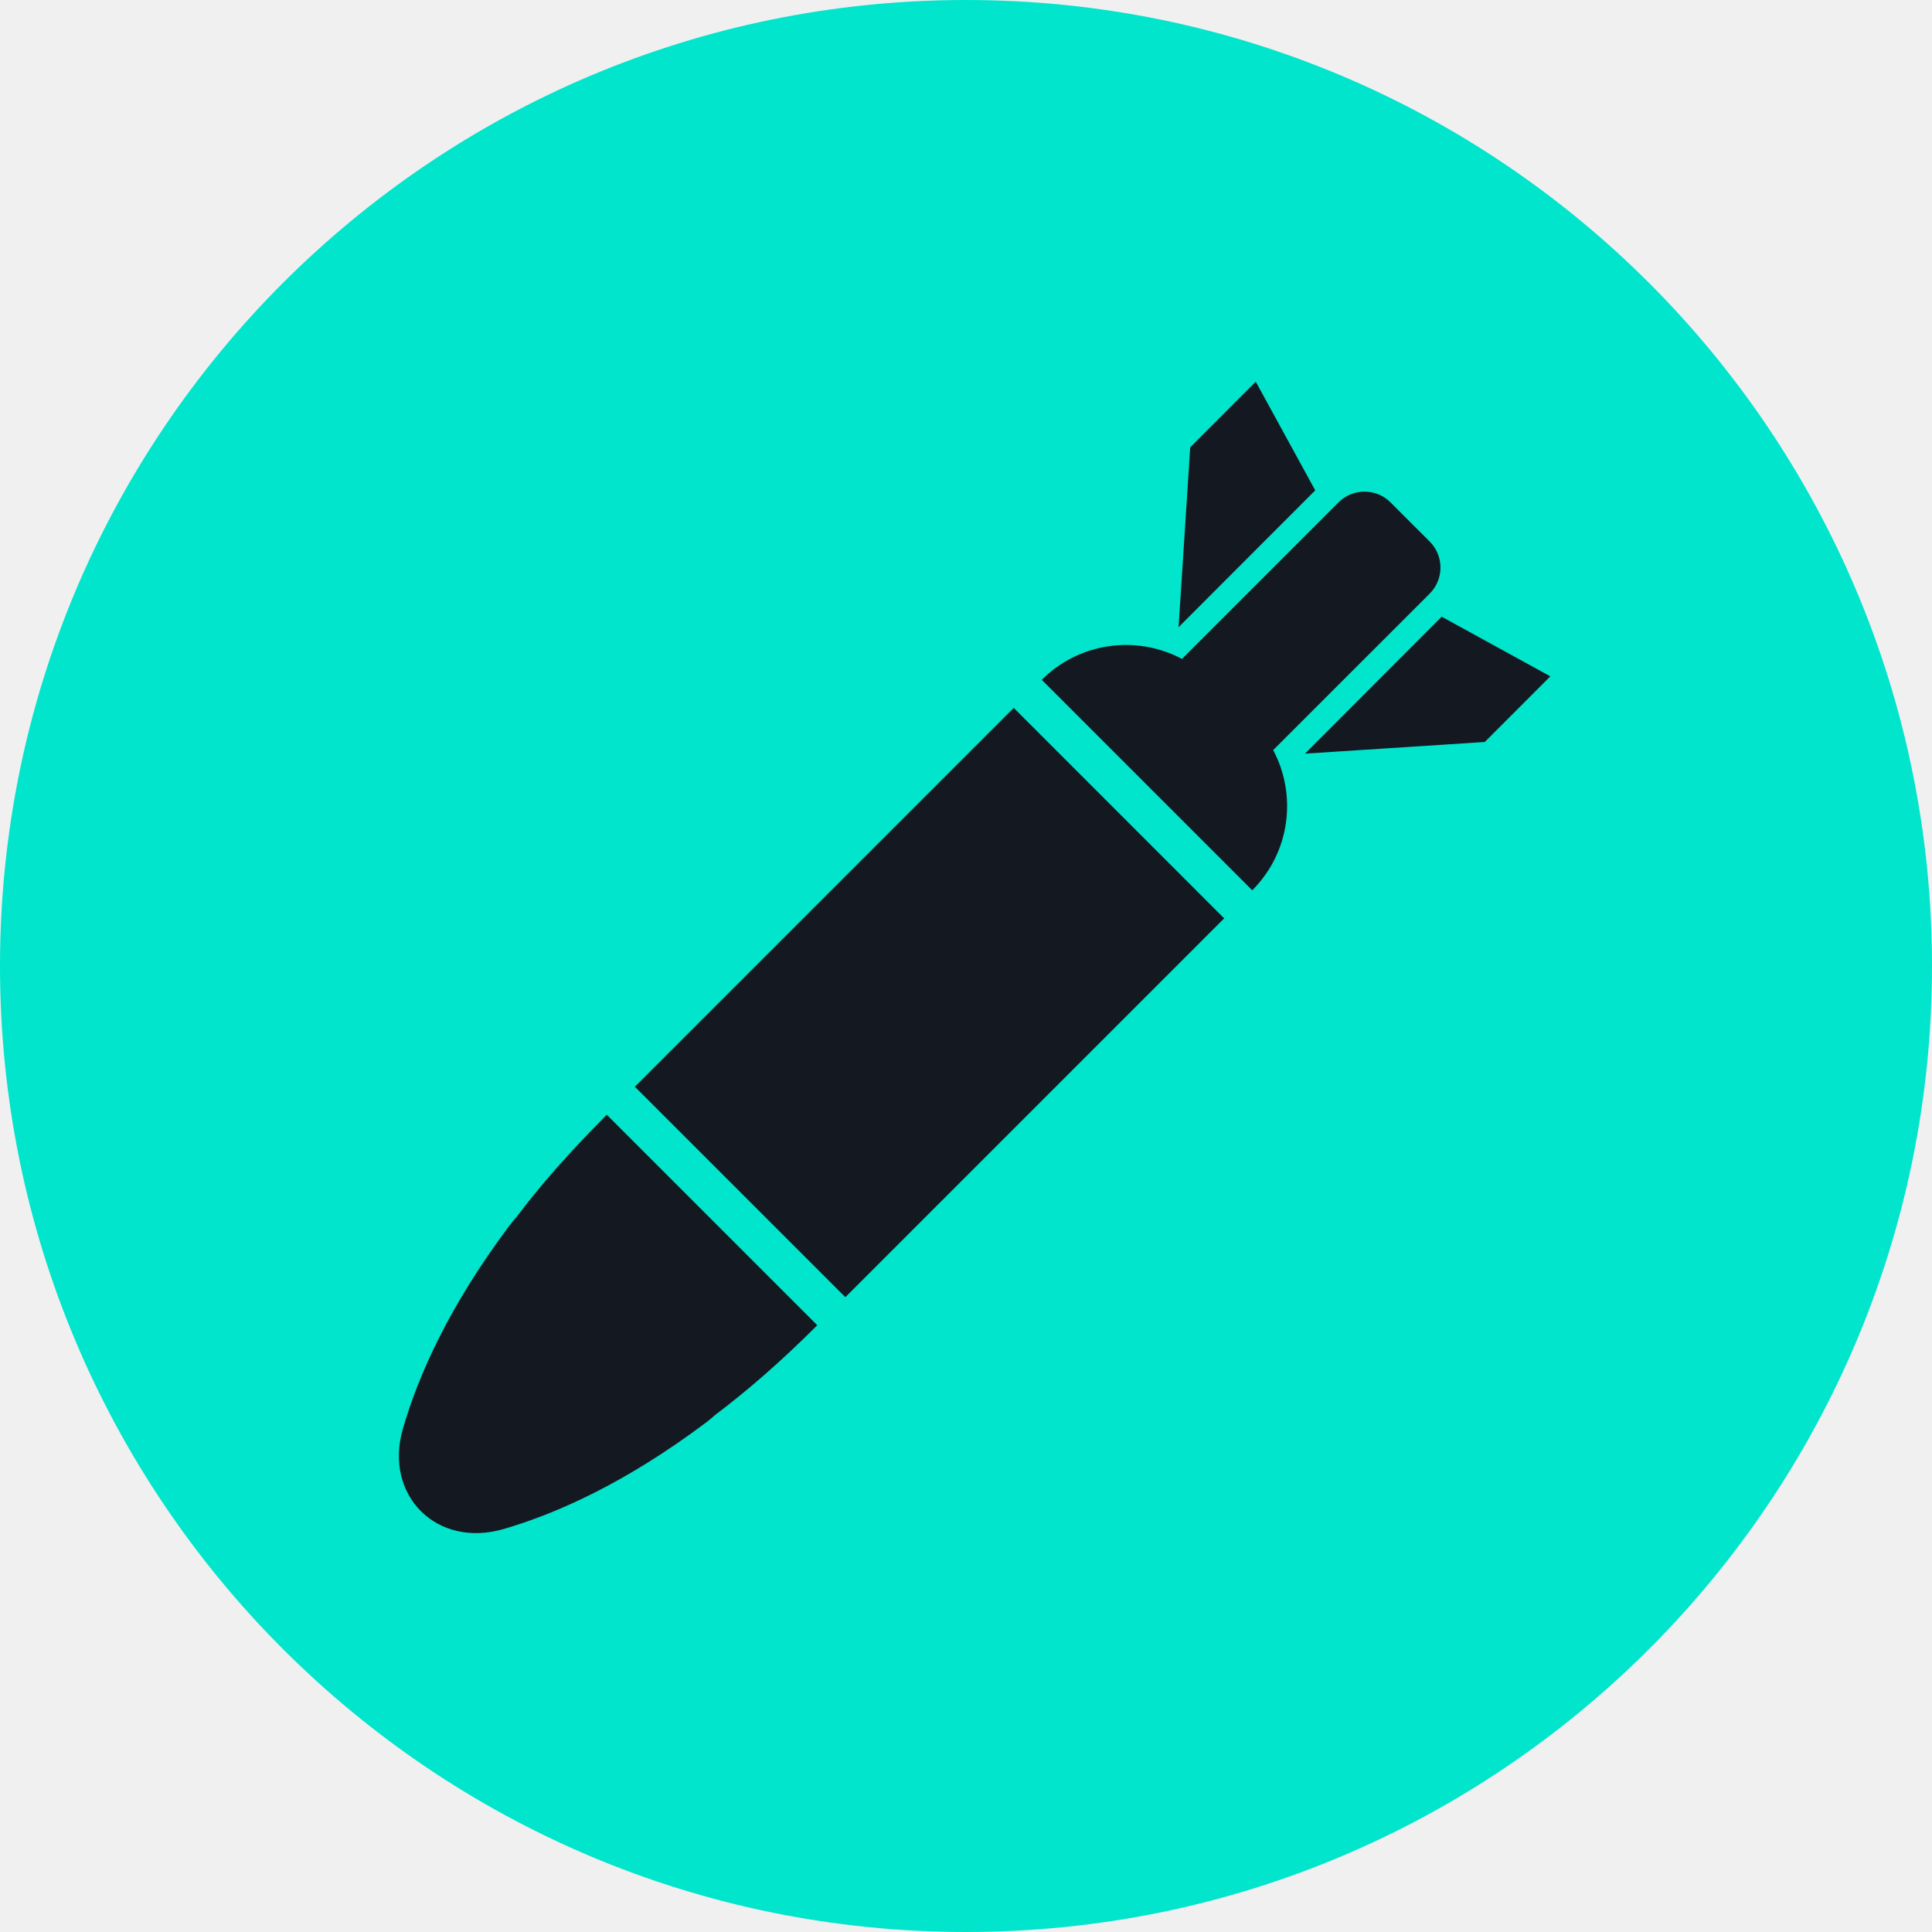
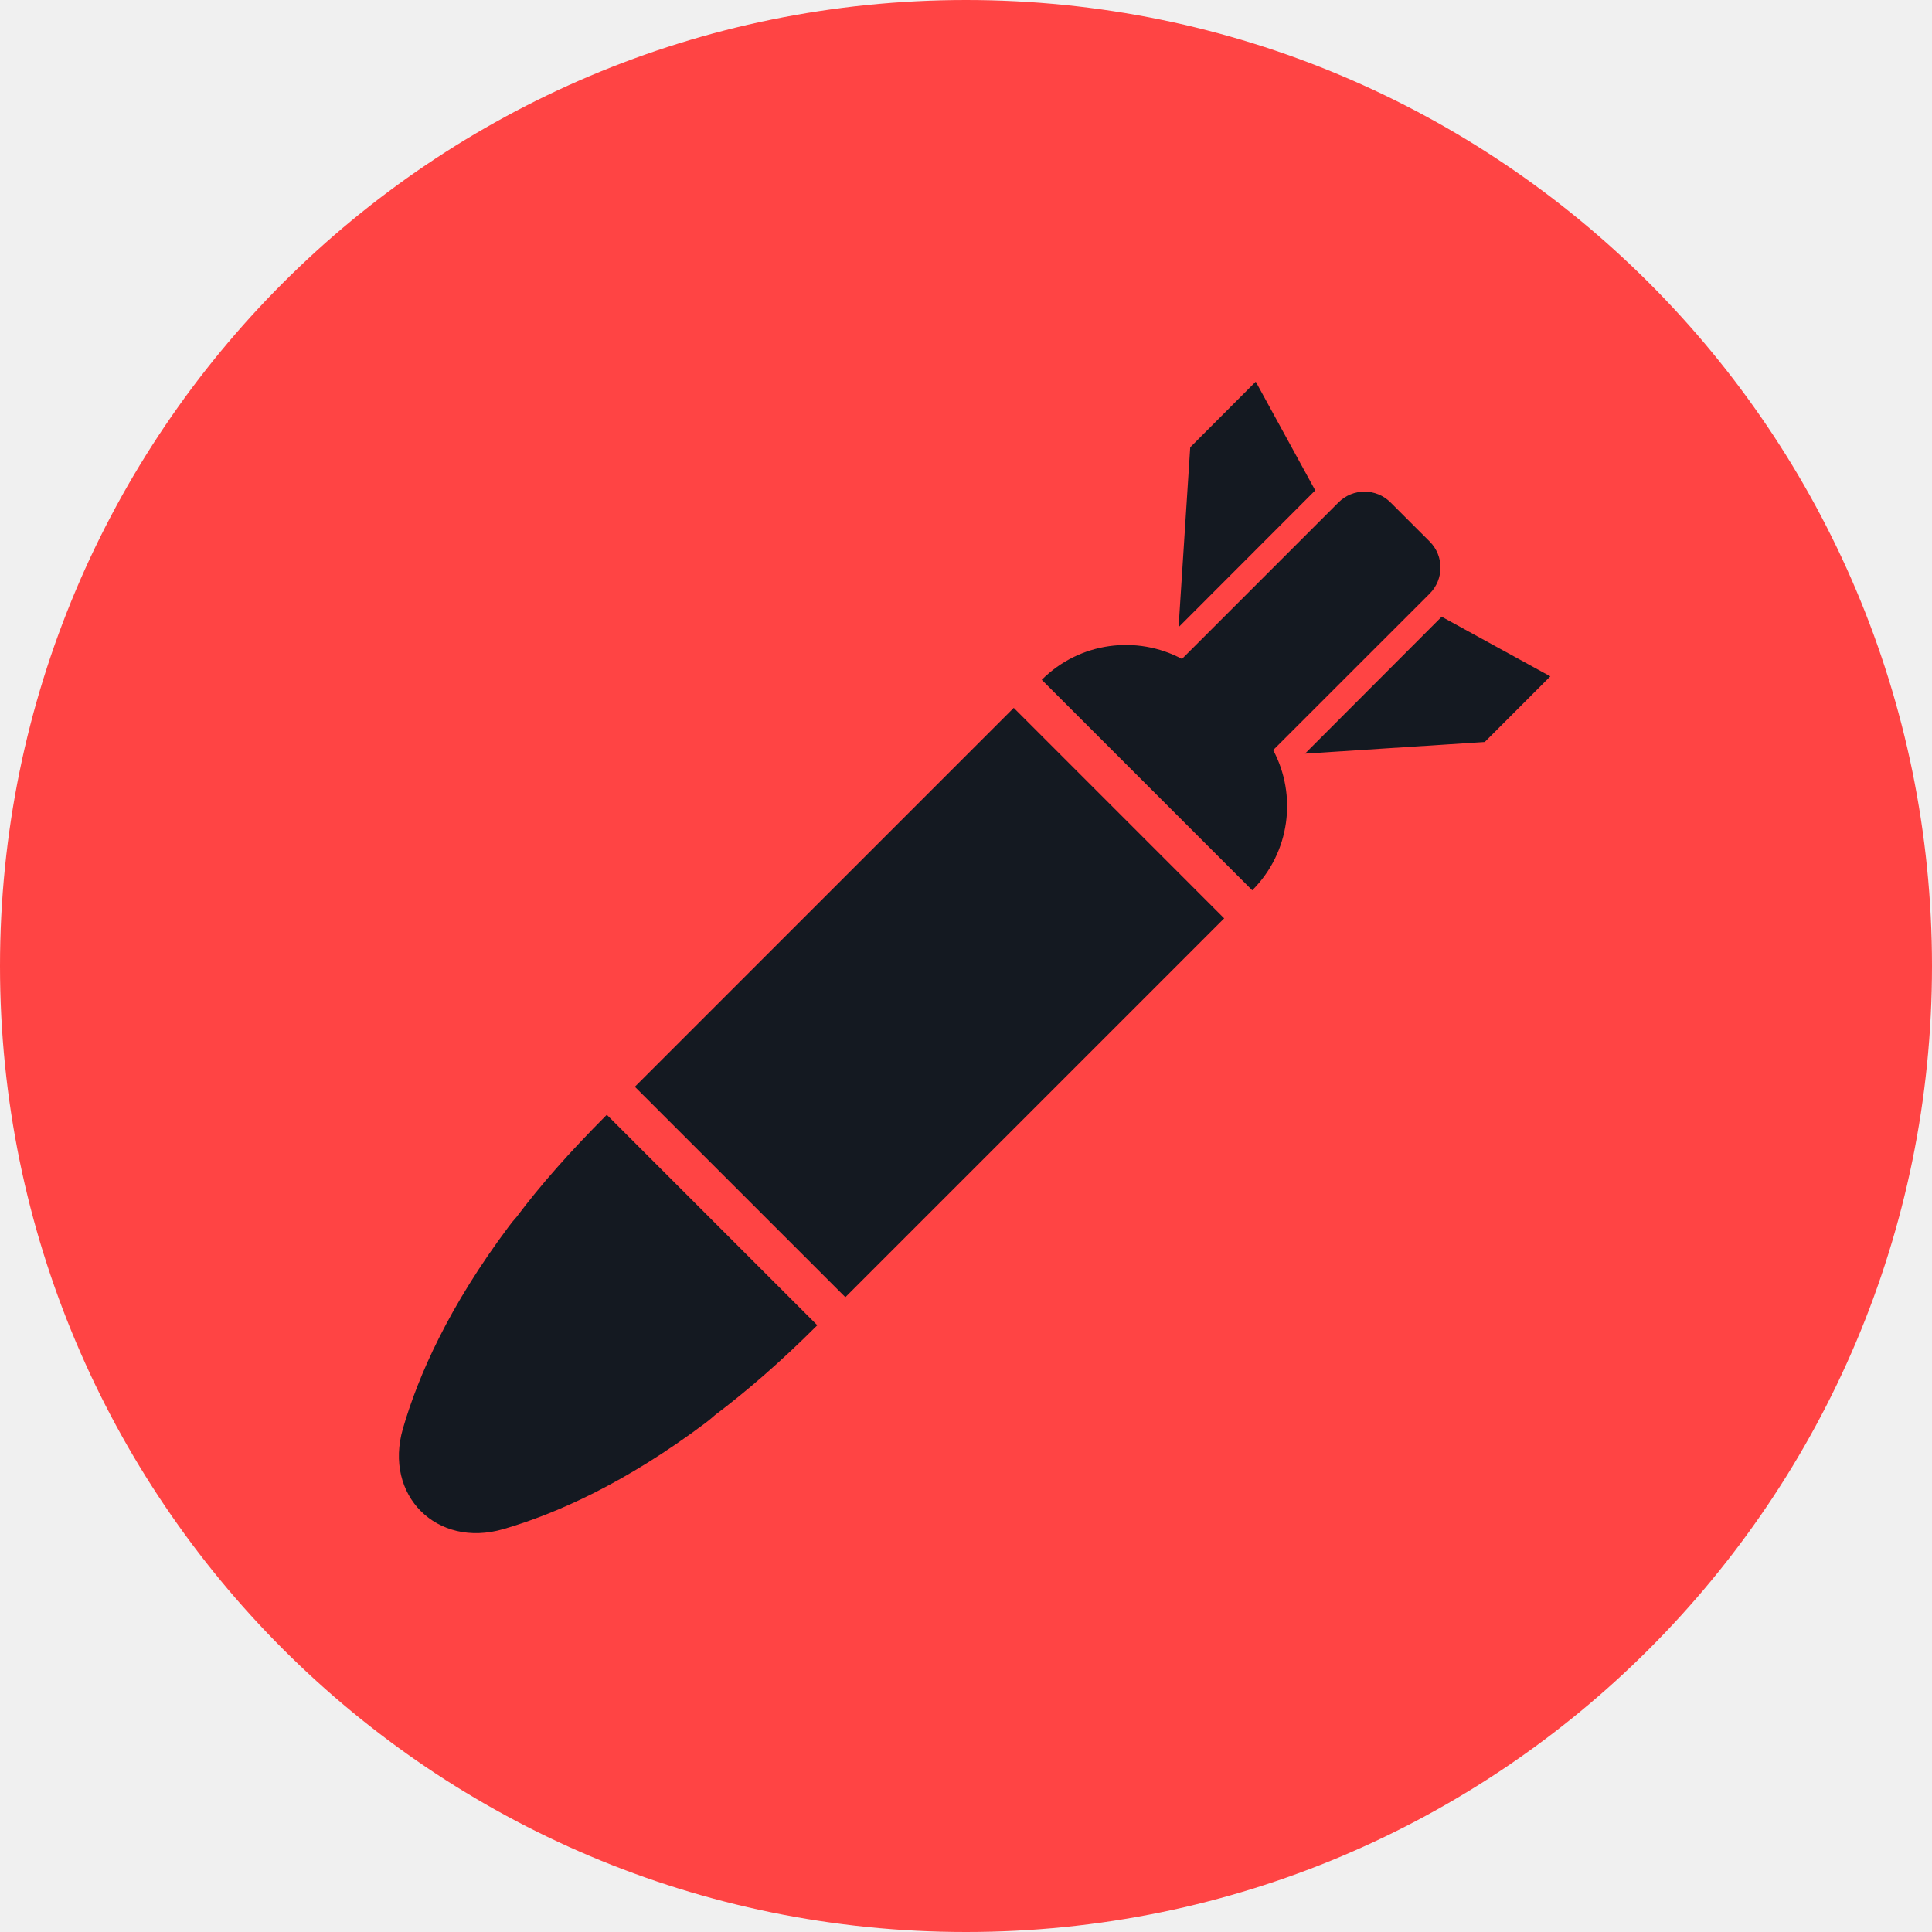
<svg xmlns="http://www.w3.org/2000/svg" width="38" height="38" viewBox="0 0 38 38" fill="none">
-   <circle cx="19" cy="19" r="19" fill="#00E5CC" />
+   <circle cx="19" cy="19" r="19" fill="#FF4444" />
  <g clip-path="url(#clip0_1253_836)">
    <path fill-rule="evenodd" clip-rule="evenodd" d="M23.181 12.336L23.41 8.798L24.699 7.507L25.869 9.645L23.181 12.336ZM10.161 23.935C10.109 23.993 10.059 24.053 10.011 24.118C8.83 25.695 8.227 27.055 7.925 28.099C7.544 29.411 8.589 30.457 9.902 30.075C10.945 29.772 12.305 29.167 13.882 27.983C13.945 27.935 14.005 27.885 14.063 27.833C14.69 27.36 15.349 26.792 16.075 26.066L11.935 21.926C11.208 22.655 10.634 23.305 10.161 23.935ZM29.203 14.594L25.668 14.823L28.356 12.13L30.493 13.303L29.203 14.594ZM19.939 13.923L12.487 21.375L16.627 25.514L24.078 18.063L19.939 13.923ZM23.249 12.961C23.259 12.95 23.269 12.939 23.28 12.928L26.326 9.882C26.609 9.599 27.067 9.599 27.35 9.882L28.12 10.651C28.403 10.934 28.403 11.393 28.12 11.676L25.073 14.722C25.063 14.732 25.052 14.743 25.041 14.752C25.514 15.638 25.377 16.764 24.63 17.511L20.49 13.371C21.237 12.625 22.363 12.488 23.249 12.961Z" fill="#141921" />
  </g>
  <defs>
    <clipPath id="clip0_1253_836">
      <rect width="24" height="24" fill="white" transform="translate(7 7)" />
    </clipPath>
  </defs>
</svg>
